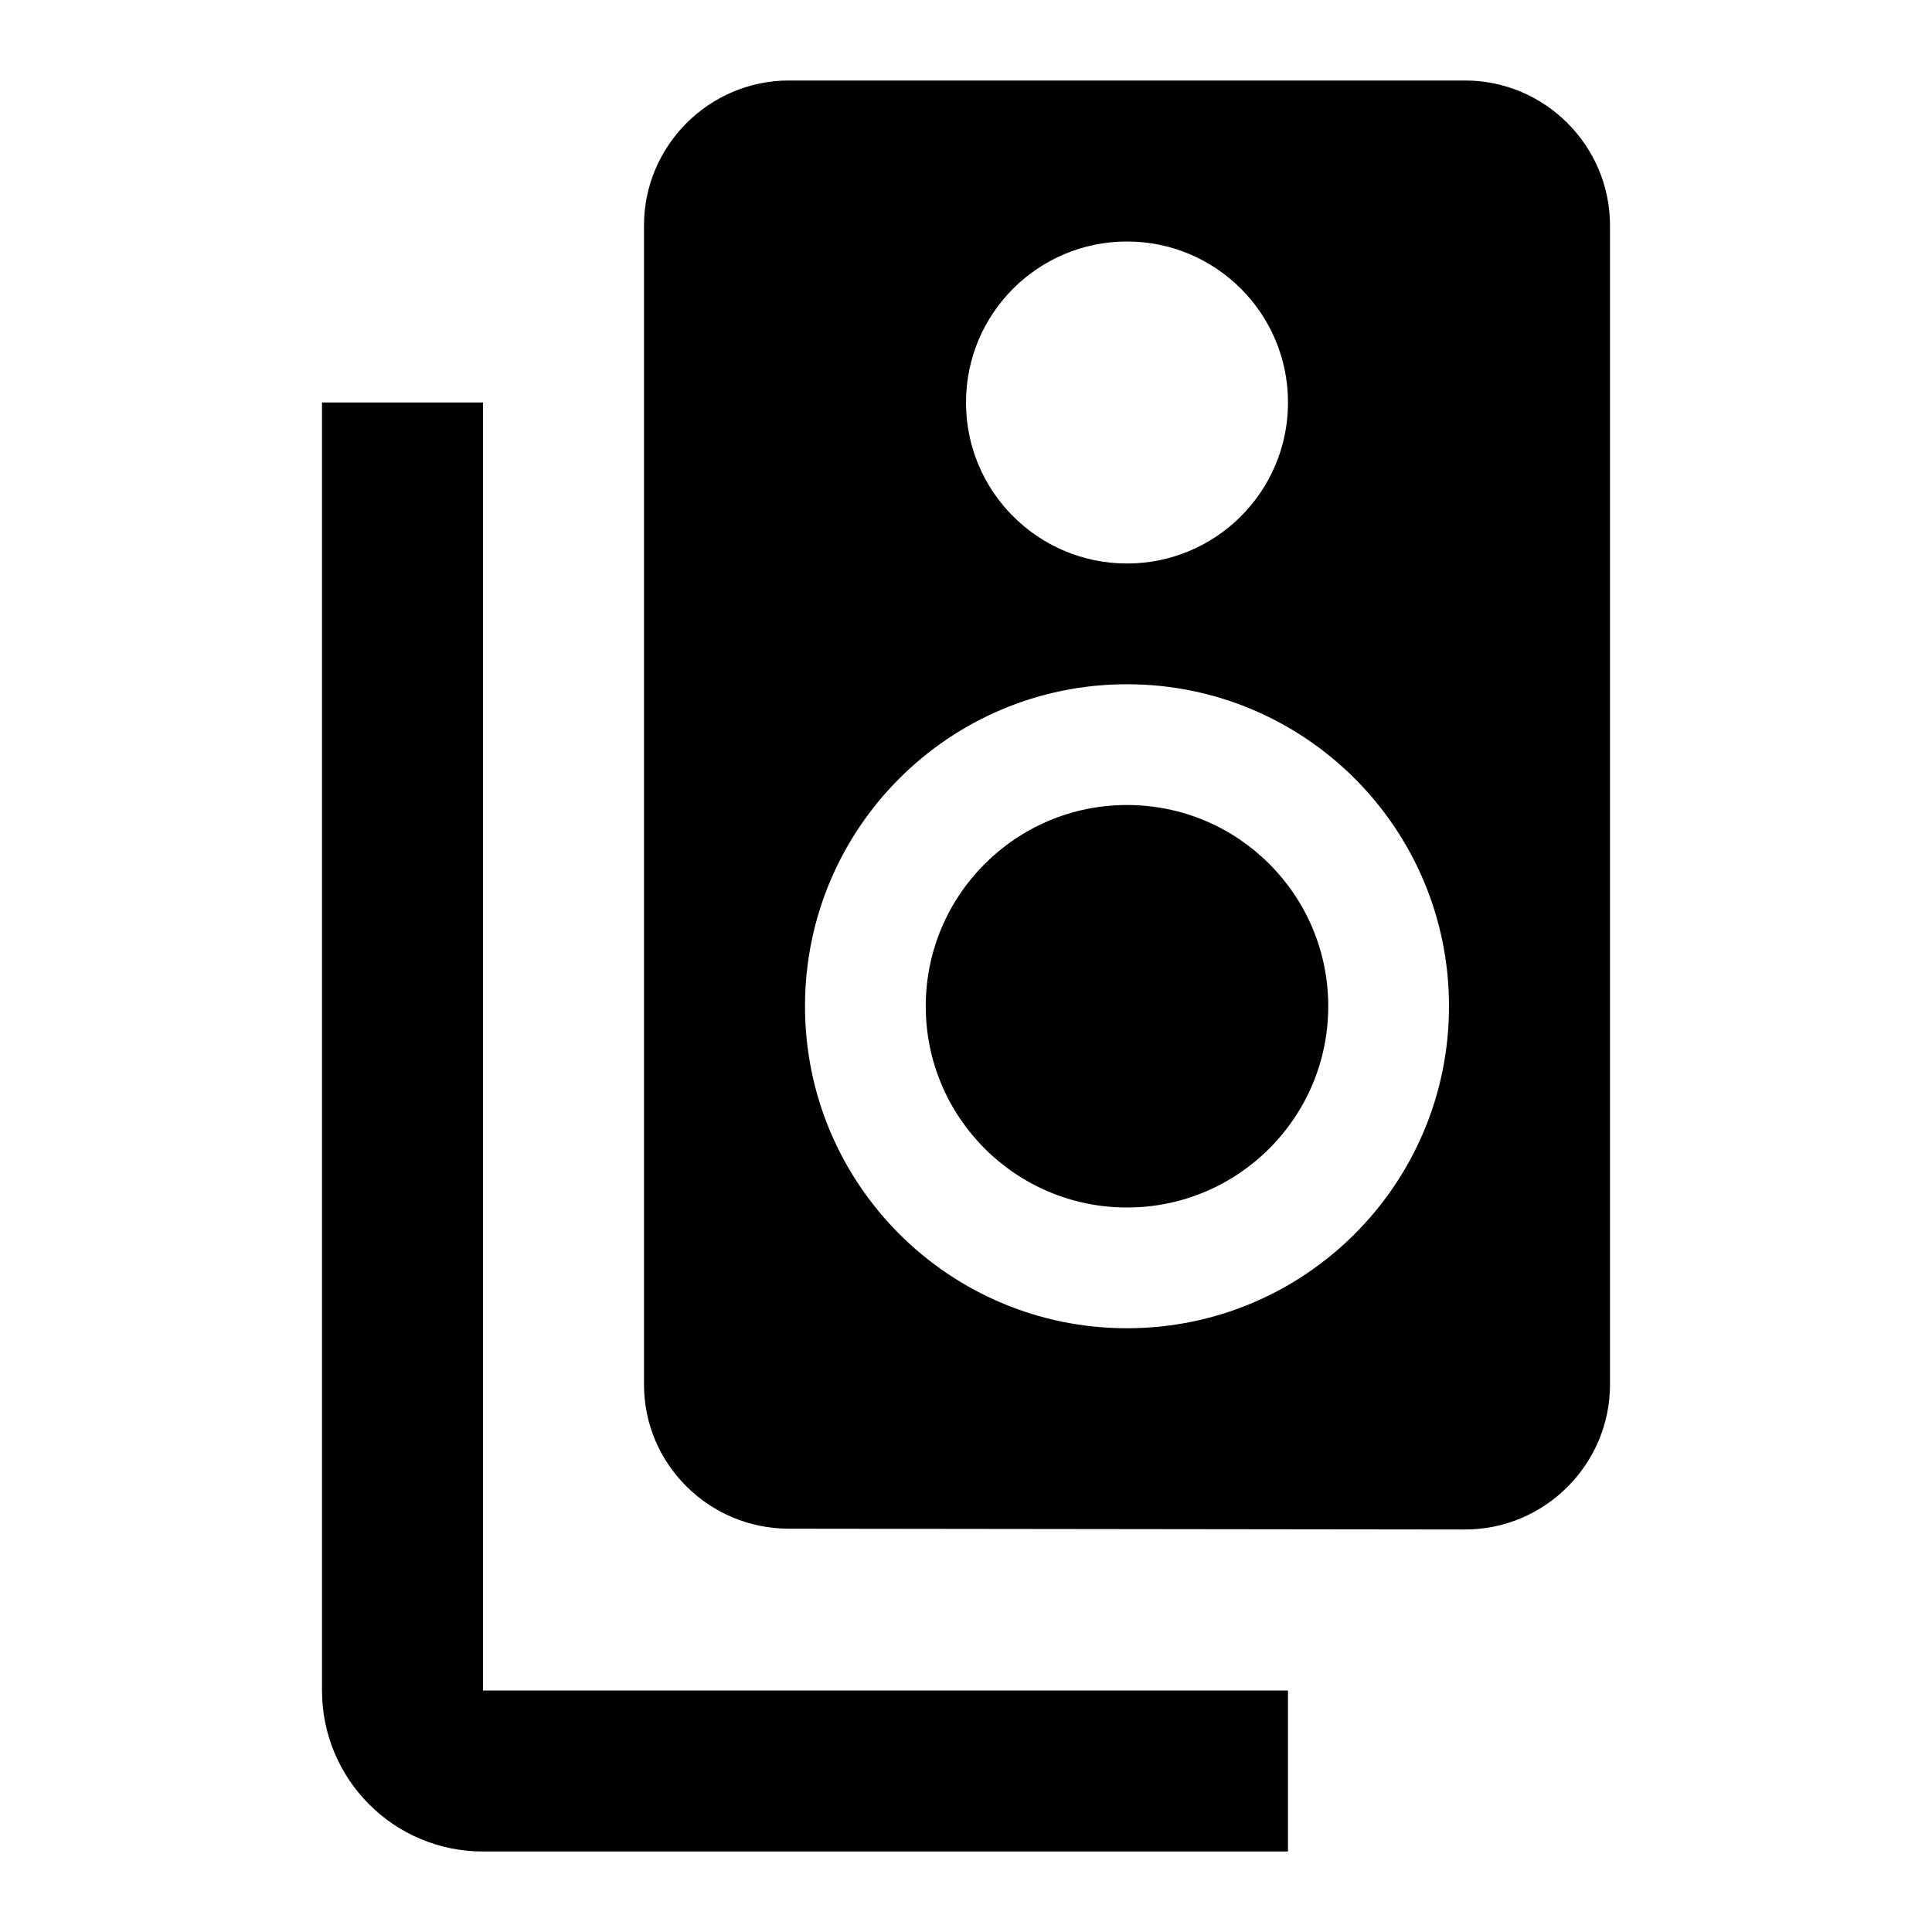
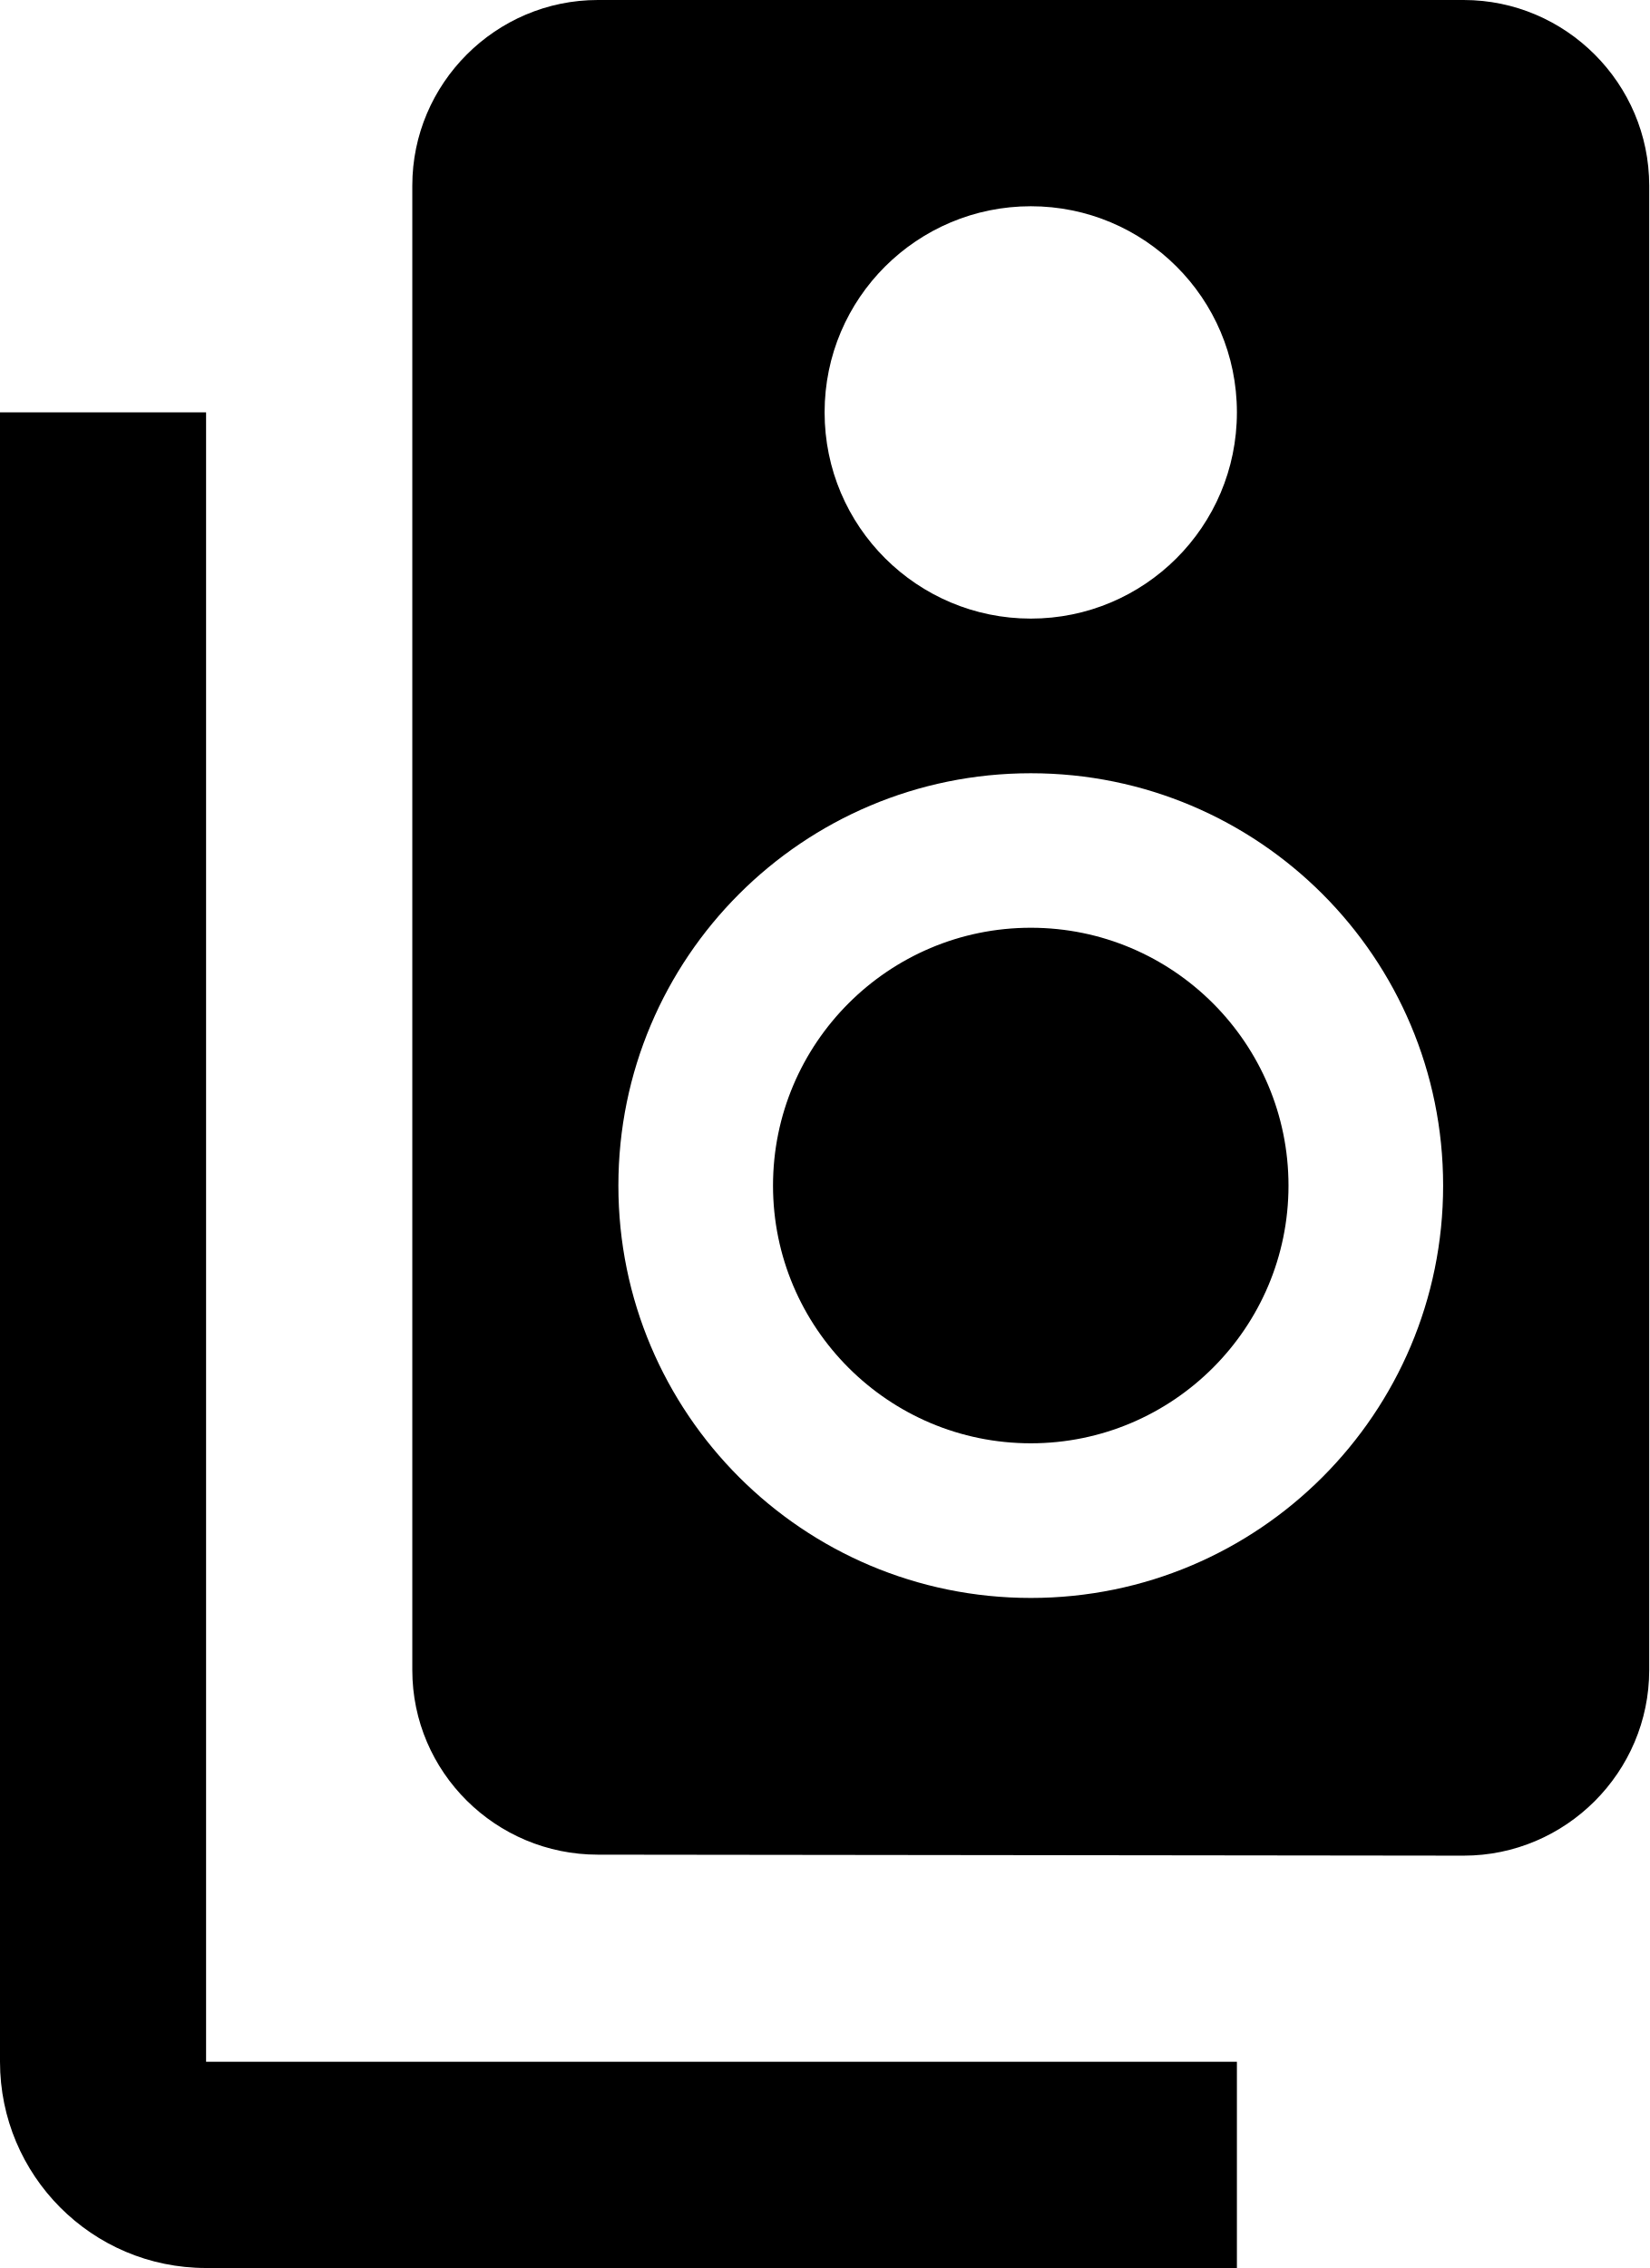
- <svg xmlns="http://www.w3.org/2000/svg" width="24" height="24" viewBox="0 0 24 24">
-   <path d="M18.2 1H9.8C8.81 1 8 1.81 8 2.8v14.4c0 .99.81 1.79 1.8 1.79l8.4.01c.99 0 1.8-.81 1.8-1.8V2.8c0-.99-.81-1.8-1.8-1.8zM14 3c1.1 0 2 .89 2 2s-.9 2-2 2-2-.89-2-2 .9-2 2-2zm0 13.5c-2.21 0-4-1.79-4-4s1.79-4 4-4 4 1.79 4 4-1.79 4-4 4z" />
-   <circle cx="14" cy="12.5" r="2.5" />
-   <path d="M6 5H4v16c0 1.1.89 2 2 2h10v-2H6V5z" />
-   <path fill="none" d="M0 0h24v24H0z" />
+ <svg xmlns="http://www.w3.org/2000/svg" style="isolation:isolate" viewBox="2.182 0 11.636 16" width="11.636" height="16">
+   <path d=" M 7.636 8.364 C 7.636 7.36 8.451 6.545 9.455 6.545 C 10.458 6.545 11.273 7.36 11.273 8.364 C 11.273 9.367 10.458 10.182 9.455 10.182 C 8.451 10.182 7.636 9.367 7.636 8.364 Z  M 3.636 2.909 L 2.182 2.909 L 2.182 14.545 C 2.182 15.345 2.829 16 3.636 16 L 10.909 16 L 10.909 14.545 L 3.636 14.545 L 3.636 2.909 Z  M 12.509 0 L 6.4 0 C 5.68 0 5.091 0.589 5.091 1.309 L 5.091 11.782 C 5.091 12.502 5.68 13.084 6.4 13.084 L 12.509 13.091 C 13.229 13.091 13.818 12.502 13.818 11.782 L 13.818 1.309 C 13.818 0.589 13.229 0 12.509 0 Z  M 9.455 1.455 C 10.255 1.455 10.909 2.102 10.909 2.909 C 10.909 3.716 10.255 4.364 9.455 4.364 C 8.655 4.364 8 3.716 8 2.909 C 8 2.102 8.655 1.455 9.455 1.455 Z  M 9.455 11.273 C 7.847 11.273 6.545 9.971 6.545 8.364 C 6.545 6.756 7.847 5.455 9.455 5.455 C 11.062 5.455 12.364 6.756 12.364 8.364 C 12.364 9.971 11.062 11.273 9.455 11.273 Z " fill-rule="evenodd" fill="rgb(0,0,0)" />
</svg>
